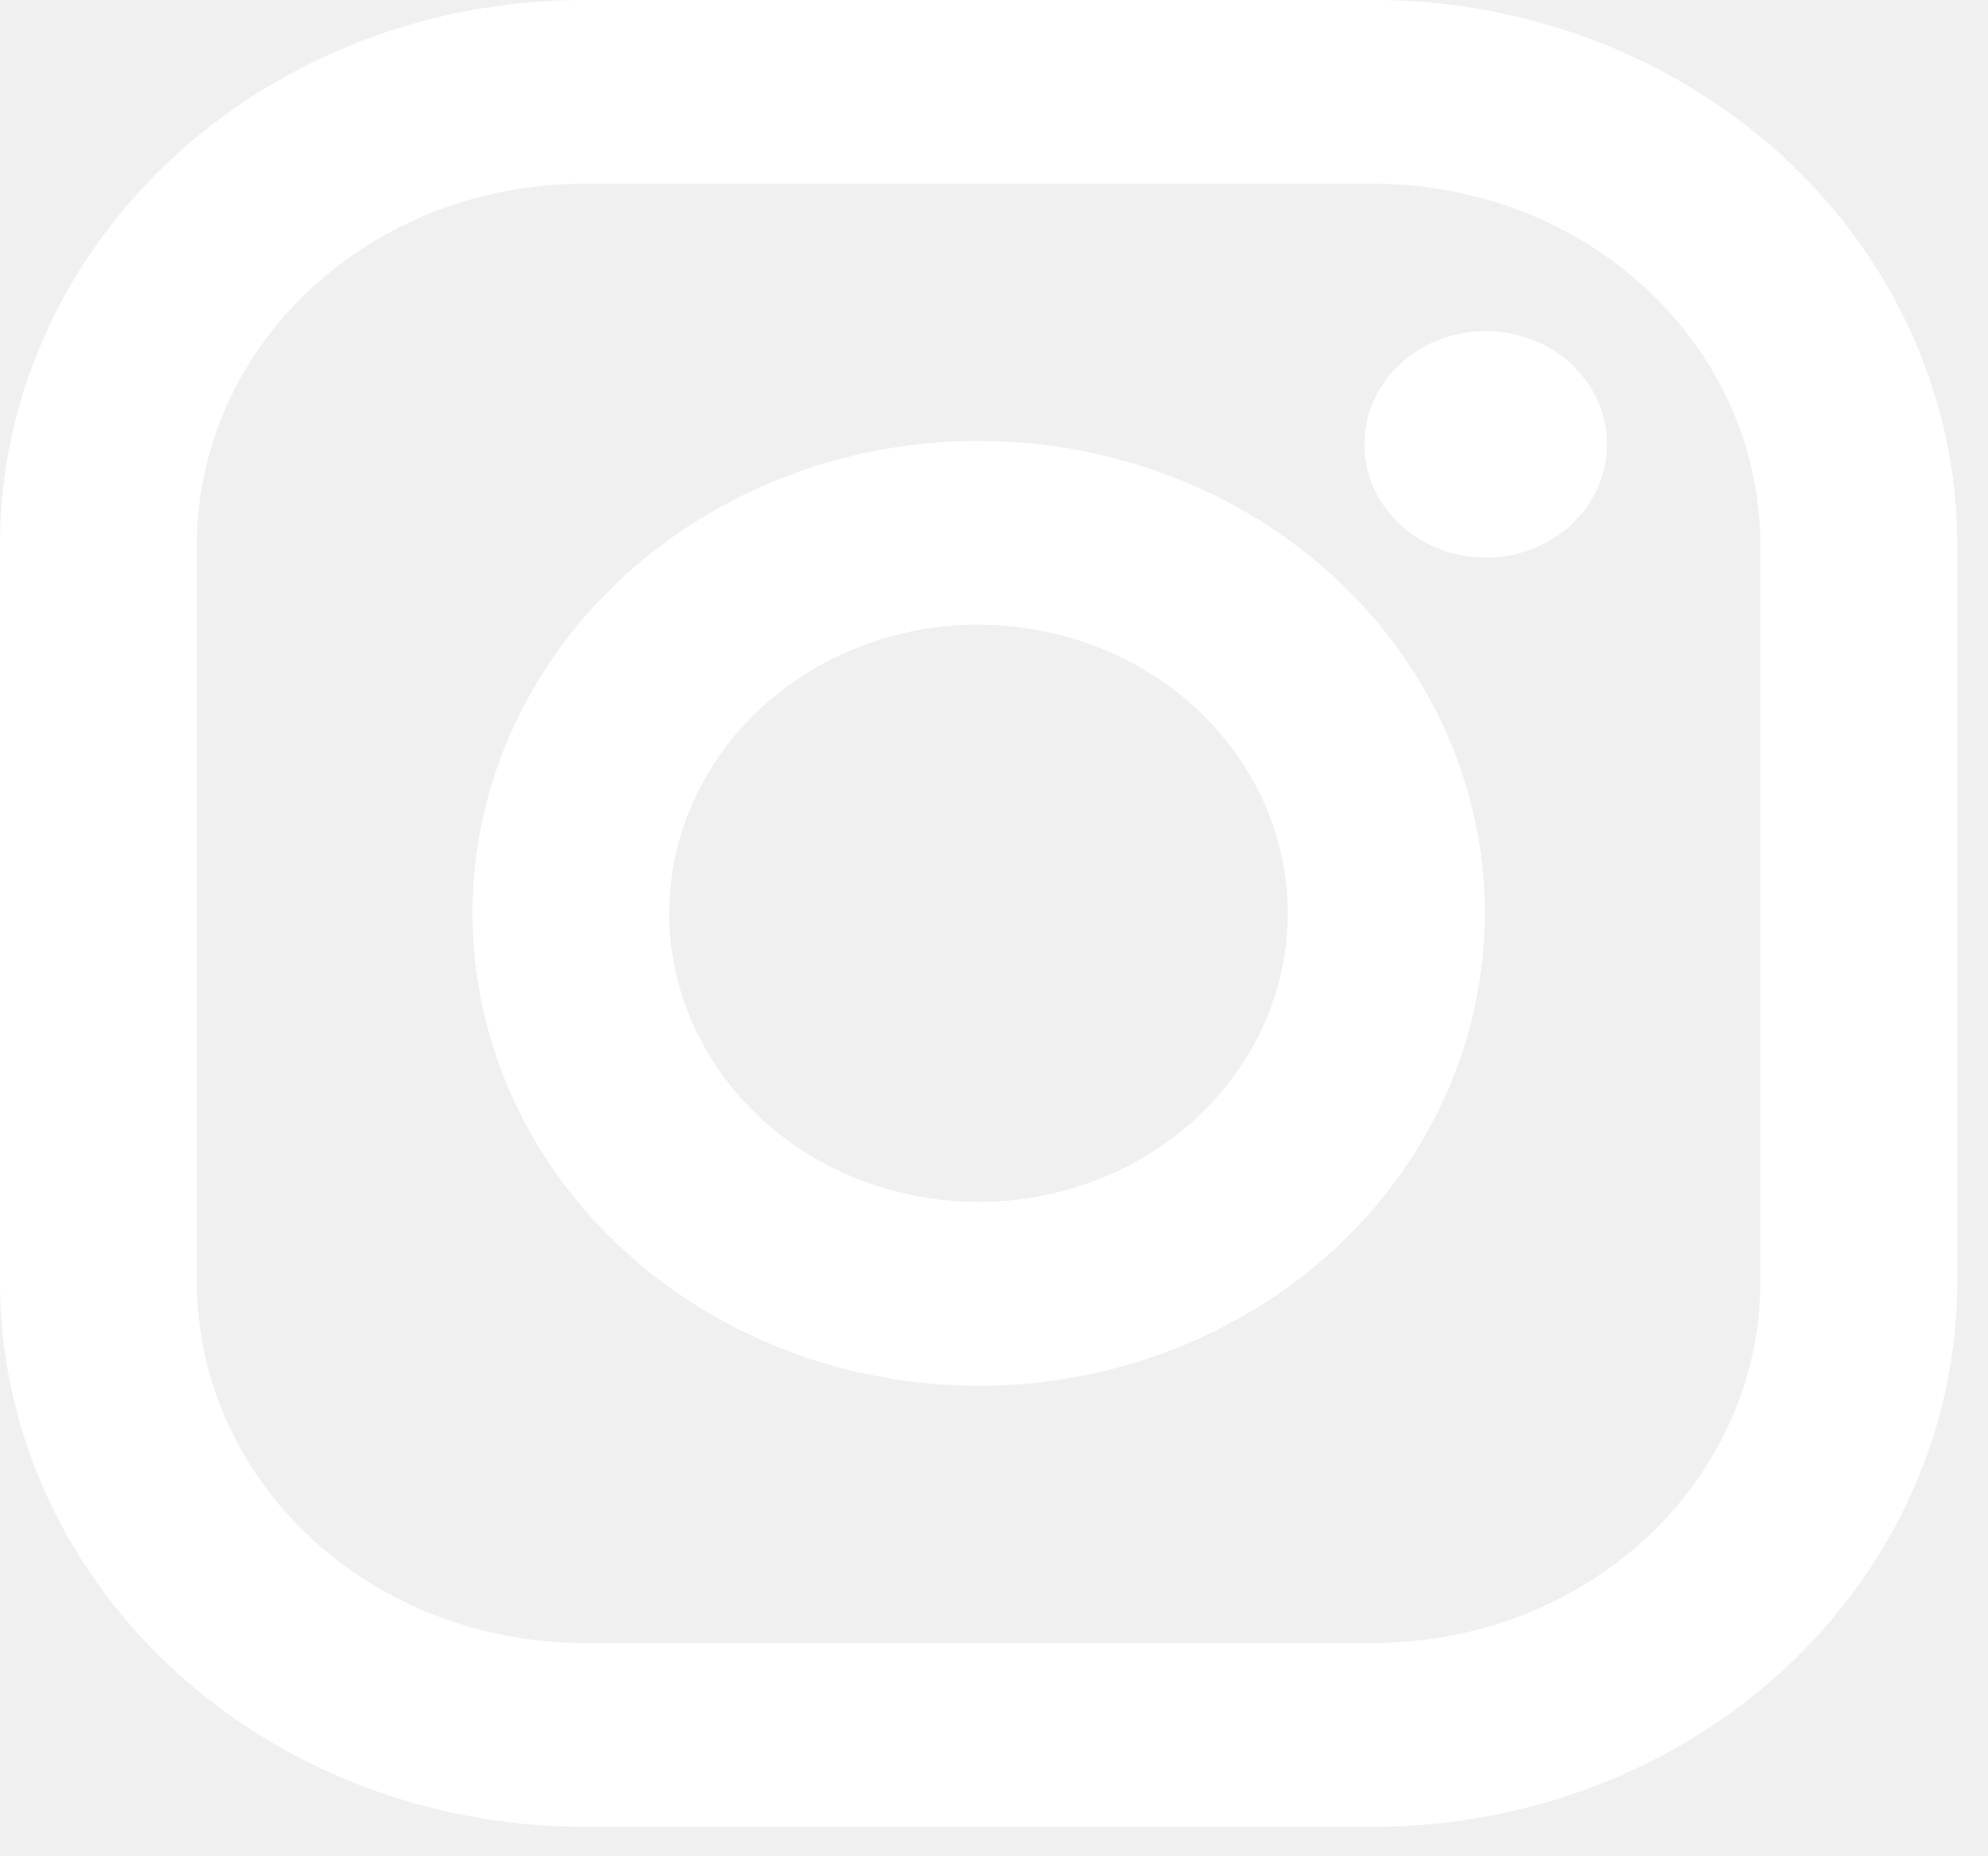
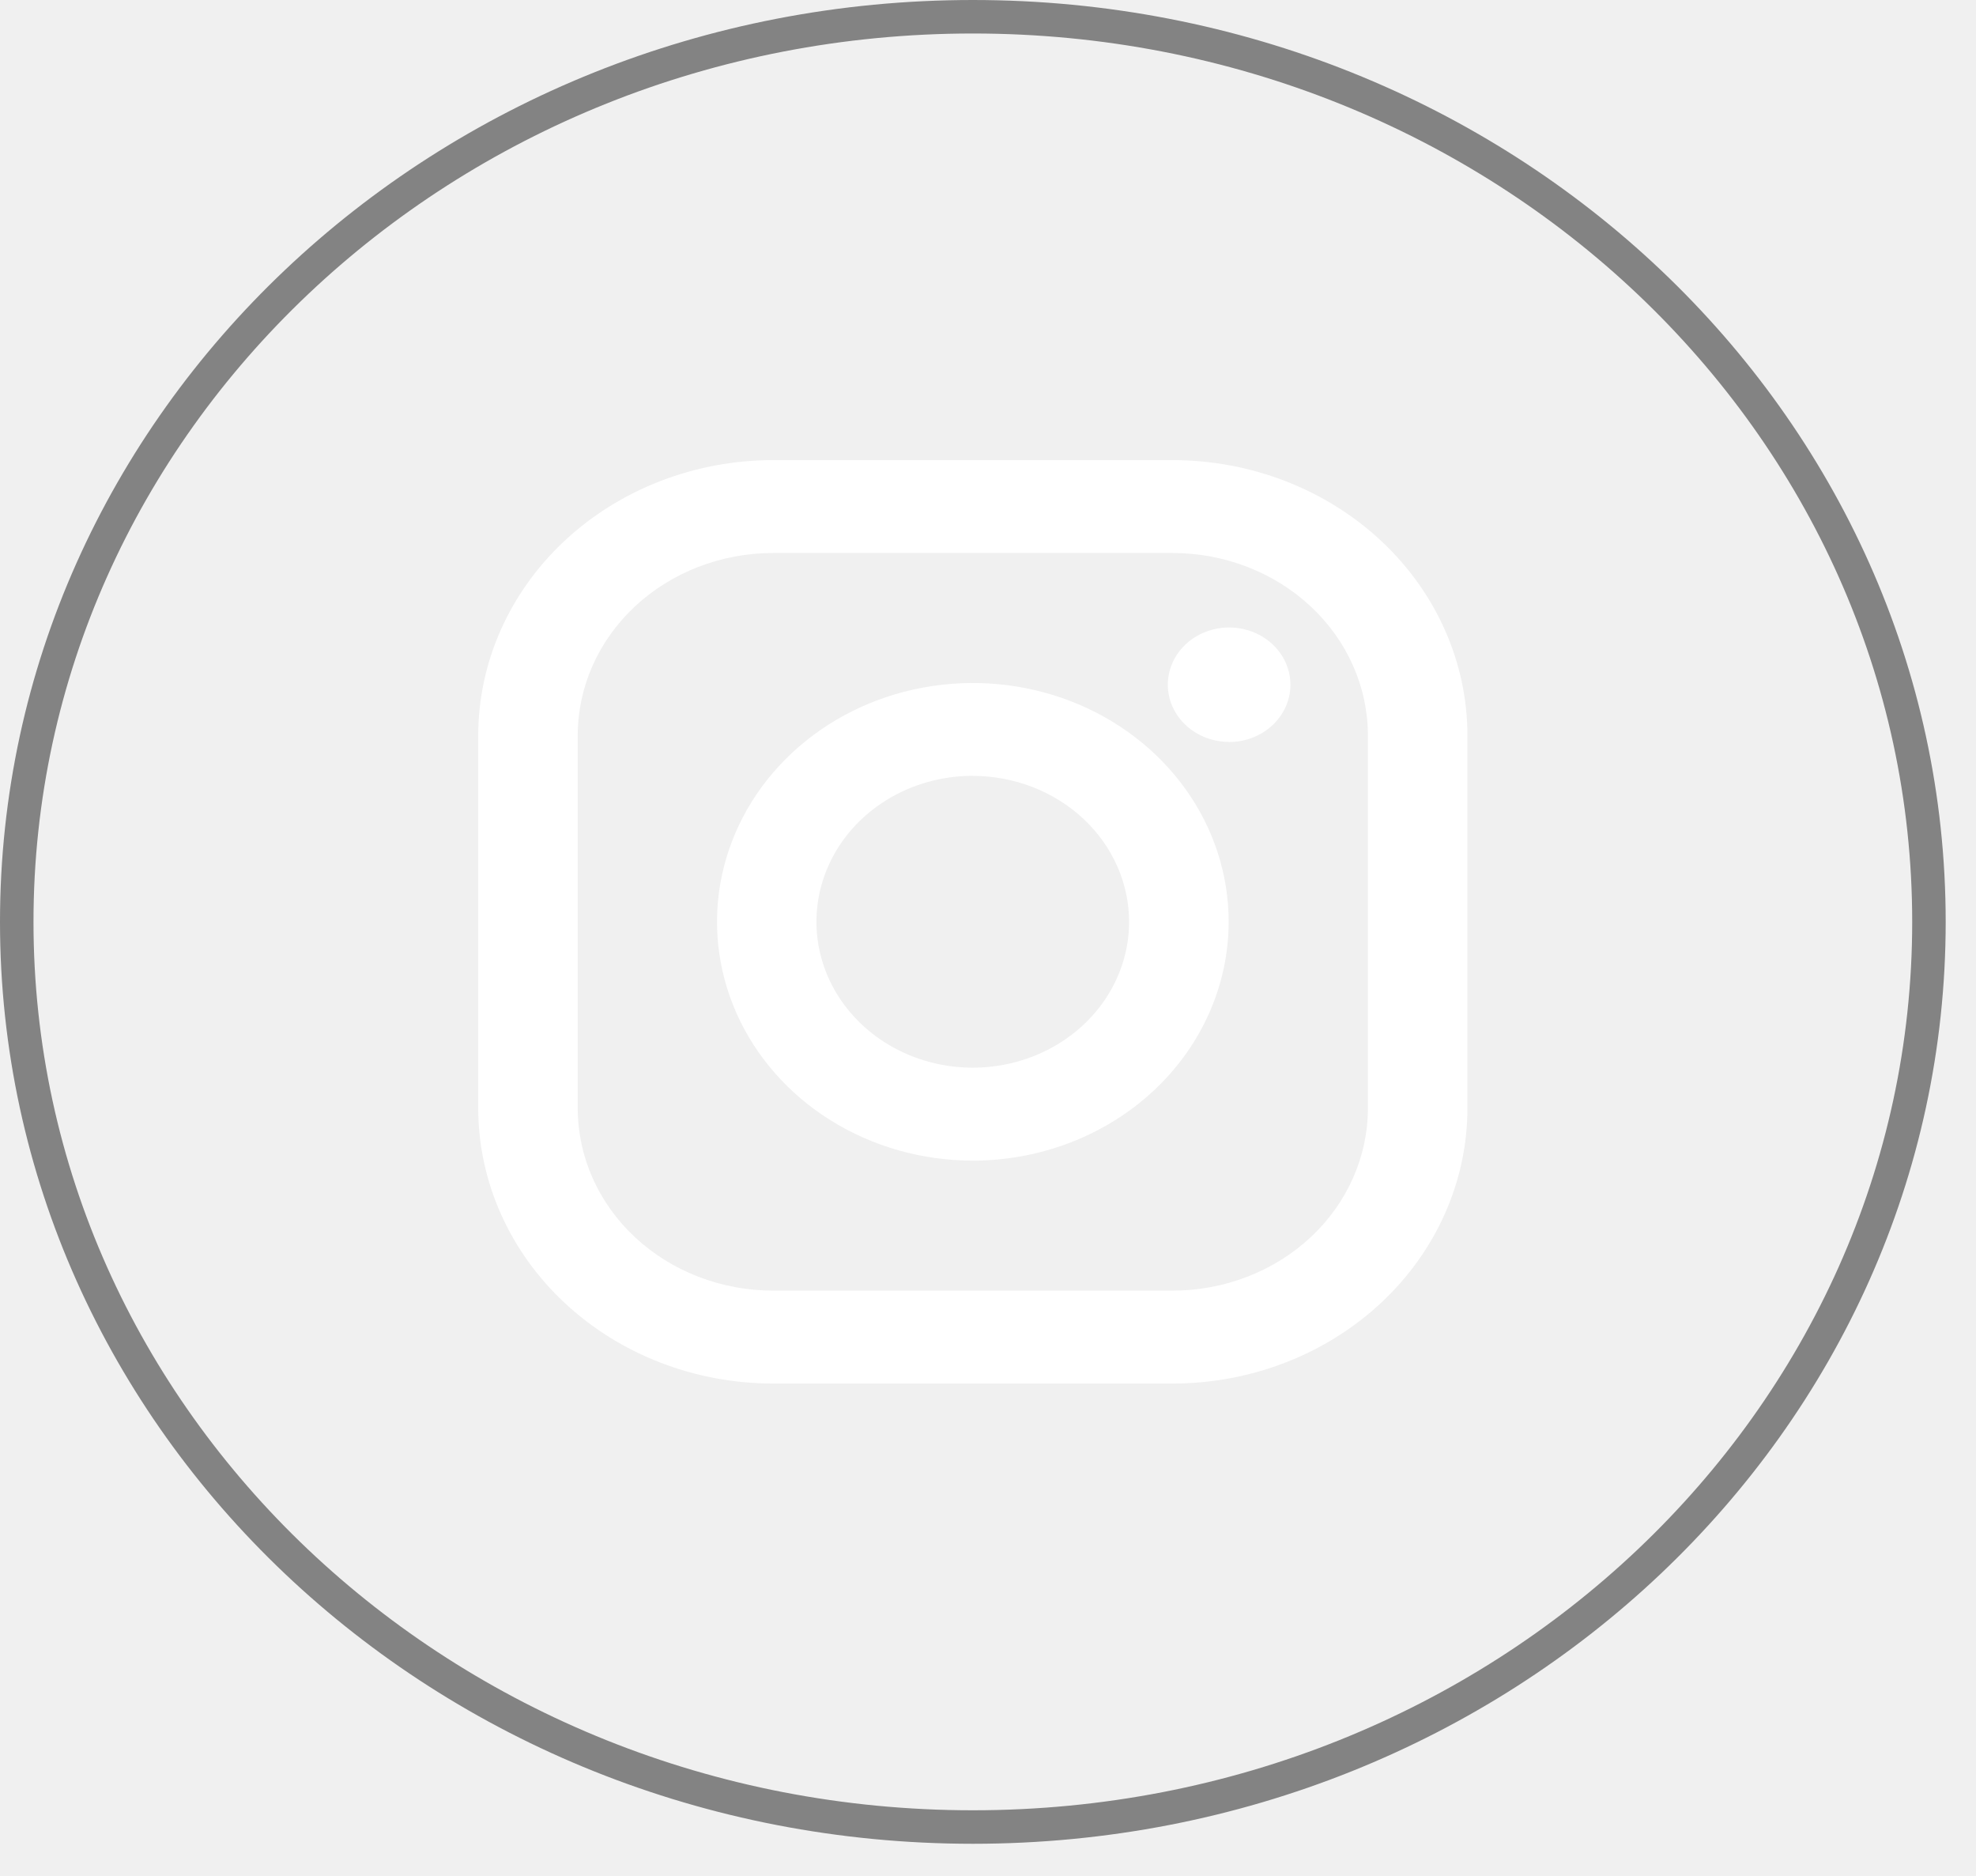
- <svg xmlns="http://www.w3.org/2000/svg" width="30" height="28" viewBox="0 0 30 28" fill="none">
-   <path d="M20.737 27.567H8.798C6.466 27.564 4.229 26.698 2.58 25.159C0.93 23.619 0.002 21.531 0 19.354L0 8.212C0.003 6.035 0.93 3.947 2.58 2.408C4.229 0.868 6.466 0.002 8.798 0L20.737 0C23.069 0.002 25.306 0.868 26.956 2.408C28.605 3.947 29.533 6.035 29.536 8.212V19.354C29.533 21.532 28.605 23.619 26.956 25.159C25.306 26.698 23.07 27.564 20.737 27.567ZM8.798 2.773C7.253 2.774 5.772 3.348 4.68 4.368C3.587 5.387 2.973 6.77 2.971 8.212V19.354C2.973 20.796 3.587 22.179 4.68 23.198C5.772 24.218 7.253 24.791 8.798 24.793H20.737C22.282 24.791 23.763 24.218 24.855 23.198C25.948 22.178 26.562 20.796 26.564 19.354V8.212C26.562 6.77 25.948 5.387 24.855 4.368C23.763 3.348 22.282 2.774 20.737 2.773H8.798ZM14.766 20.912C13.255 20.912 11.779 20.493 10.523 19.709C9.267 18.926 8.288 17.812 7.711 16.509C7.133 15.206 6.982 13.773 7.277 12.39C7.572 11.007 8.3 9.737 9.368 8.741C10.437 7.744 11.798 7.065 13.28 6.79C14.761 6.515 16.297 6.657 17.693 7.197C19.088 7.736 20.281 8.65 21.12 9.823C21.959 10.995 22.407 12.373 22.407 13.783C22.405 15.674 21.599 17.486 20.167 18.823C18.735 20.159 16.793 20.911 14.768 20.913L14.766 20.912ZM14.766 9.424C13.843 9.424 12.94 9.68 12.173 10.159C11.405 10.637 10.807 11.318 10.454 12.114C10.1 12.91 10.008 13.786 10.188 14.631C10.368 15.476 10.813 16.252 11.465 16.861C12.118 17.471 12.95 17.886 13.855 18.054C14.761 18.222 15.699 18.136 16.552 17.806C17.405 17.476 18.134 16.918 18.647 16.201C19.16 15.485 19.434 14.643 19.434 13.781C19.432 12.627 18.939 11.52 18.065 10.704C17.19 9.888 16.005 9.428 14.768 9.427L14.766 9.424ZM22.419 8.413C22.057 8.413 21.703 8.313 21.402 8.125C21.101 7.937 20.867 7.67 20.728 7.358C20.59 7.046 20.554 6.702 20.625 6.371C20.695 6.039 20.87 5.735 21.126 5.496C21.382 5.257 21.708 5.094 22.063 5.029C22.419 4.963 22.787 4.997 23.121 5.126C23.456 5.256 23.741 5.475 23.942 5.756C24.143 6.037 24.251 6.367 24.251 6.705C24.251 7.158 24.058 7.593 23.715 7.914C23.372 8.234 22.907 8.415 22.421 8.415L22.419 8.413Z" fill="white" />
+ <svg xmlns="http://www.w3.org/2000/svg" width="59" height="56" viewBox="0 0 59 56" fill="none">
+   <path d="M29.048 0.5C44.84 0.5 57.595 12.623 57.595 27.52C57.595 42.418 44.84 54.541 29.048 54.541C13.256 54.541 0.5 42.418 0.5 27.52C0.5 12.623 13.256 0.5 29.048 0.5Z" stroke="#838383" />
+   <path d="M35.016 41.302H23.078C20.745 41.3 18.508 40.434 16.859 38.894C15.21 37.354 14.282 35.267 14.279 33.09L14.279 21.947C14.282 19.77 15.21 17.683 16.859 16.143C18.509 14.604 20.745 13.738 23.078 13.735H35.016C37.349 13.738 39.585 14.604 41.235 16.143C42.884 17.683 43.812 19.77 43.815 21.947V33.09C43.812 35.267 42.885 37.354 41.235 38.894C39.585 40.434 37.349 41.3 35.016 41.302ZM23.078 16.508C21.533 16.51 20.051 17.083 18.959 18.103C17.866 19.123 17.252 20.505 17.25 21.947V33.09C17.252 34.532 17.866 35.914 18.959 36.934C20.052 37.953 21.533 38.527 23.078 38.528H35.016C36.561 38.527 38.042 37.953 39.135 36.934C40.227 35.914 40.841 34.532 40.843 33.09V21.947C40.841 20.505 40.227 19.123 39.135 18.103C38.042 17.083 36.561 16.51 35.016 16.508H23.078ZM29.045 34.647C27.535 34.647 26.058 34.228 24.802 33.445C23.546 32.661 22.568 31.547 21.99 30.245C21.412 28.942 21.261 27.508 21.556 26.126C21.852 24.743 22.579 23.473 23.648 22.476C24.716 21.479 26.077 20.8 27.559 20.526C29.041 20.251 30.576 20.392 31.972 20.932C33.367 21.472 34.56 22.386 35.399 23.558C36.239 24.73 36.686 26.109 36.686 27.519C36.684 29.409 35.879 31.221 34.447 32.558C33.014 33.895 31.073 34.646 29.047 34.648L29.045 34.647ZM29.045 23.16C28.122 23.16 27.22 23.415 26.452 23.894C25.684 24.373 25.086 25.053 24.733 25.849C24.38 26.645 24.287 27.521 24.467 28.366C24.647 29.211 25.092 29.988 25.745 30.597C26.398 31.206 27.229 31.621 28.135 31.789C29.04 31.957 29.979 31.871 30.831 31.541C31.684 31.212 32.413 30.653 32.926 29.937C33.439 29.22 33.713 28.378 33.713 27.516C33.711 26.362 33.219 25.255 32.344 24.439C31.47 23.623 30.284 23.164 29.047 23.162L29.045 23.16ZM36.699 22.148C36.337 22.148 35.983 22.048 35.682 21.86C35.381 21.672 35.146 21.405 35.008 21.093C34.869 20.781 34.833 20.437 34.904 20.106C34.975 19.775 35.149 19.47 35.405 19.231C35.661 18.992 35.988 18.83 36.343 18.764C36.698 18.698 37.066 18.732 37.4 18.862C37.735 18.991 38.021 19.21 38.222 19.491C38.423 19.772 38.53 20.102 38.53 20.441C38.53 20.894 38.337 21.328 37.994 21.649C37.651 21.97 37.186 22.15 36.7 22.151L36.699 22.148Z" fill="white" />
</svg>
